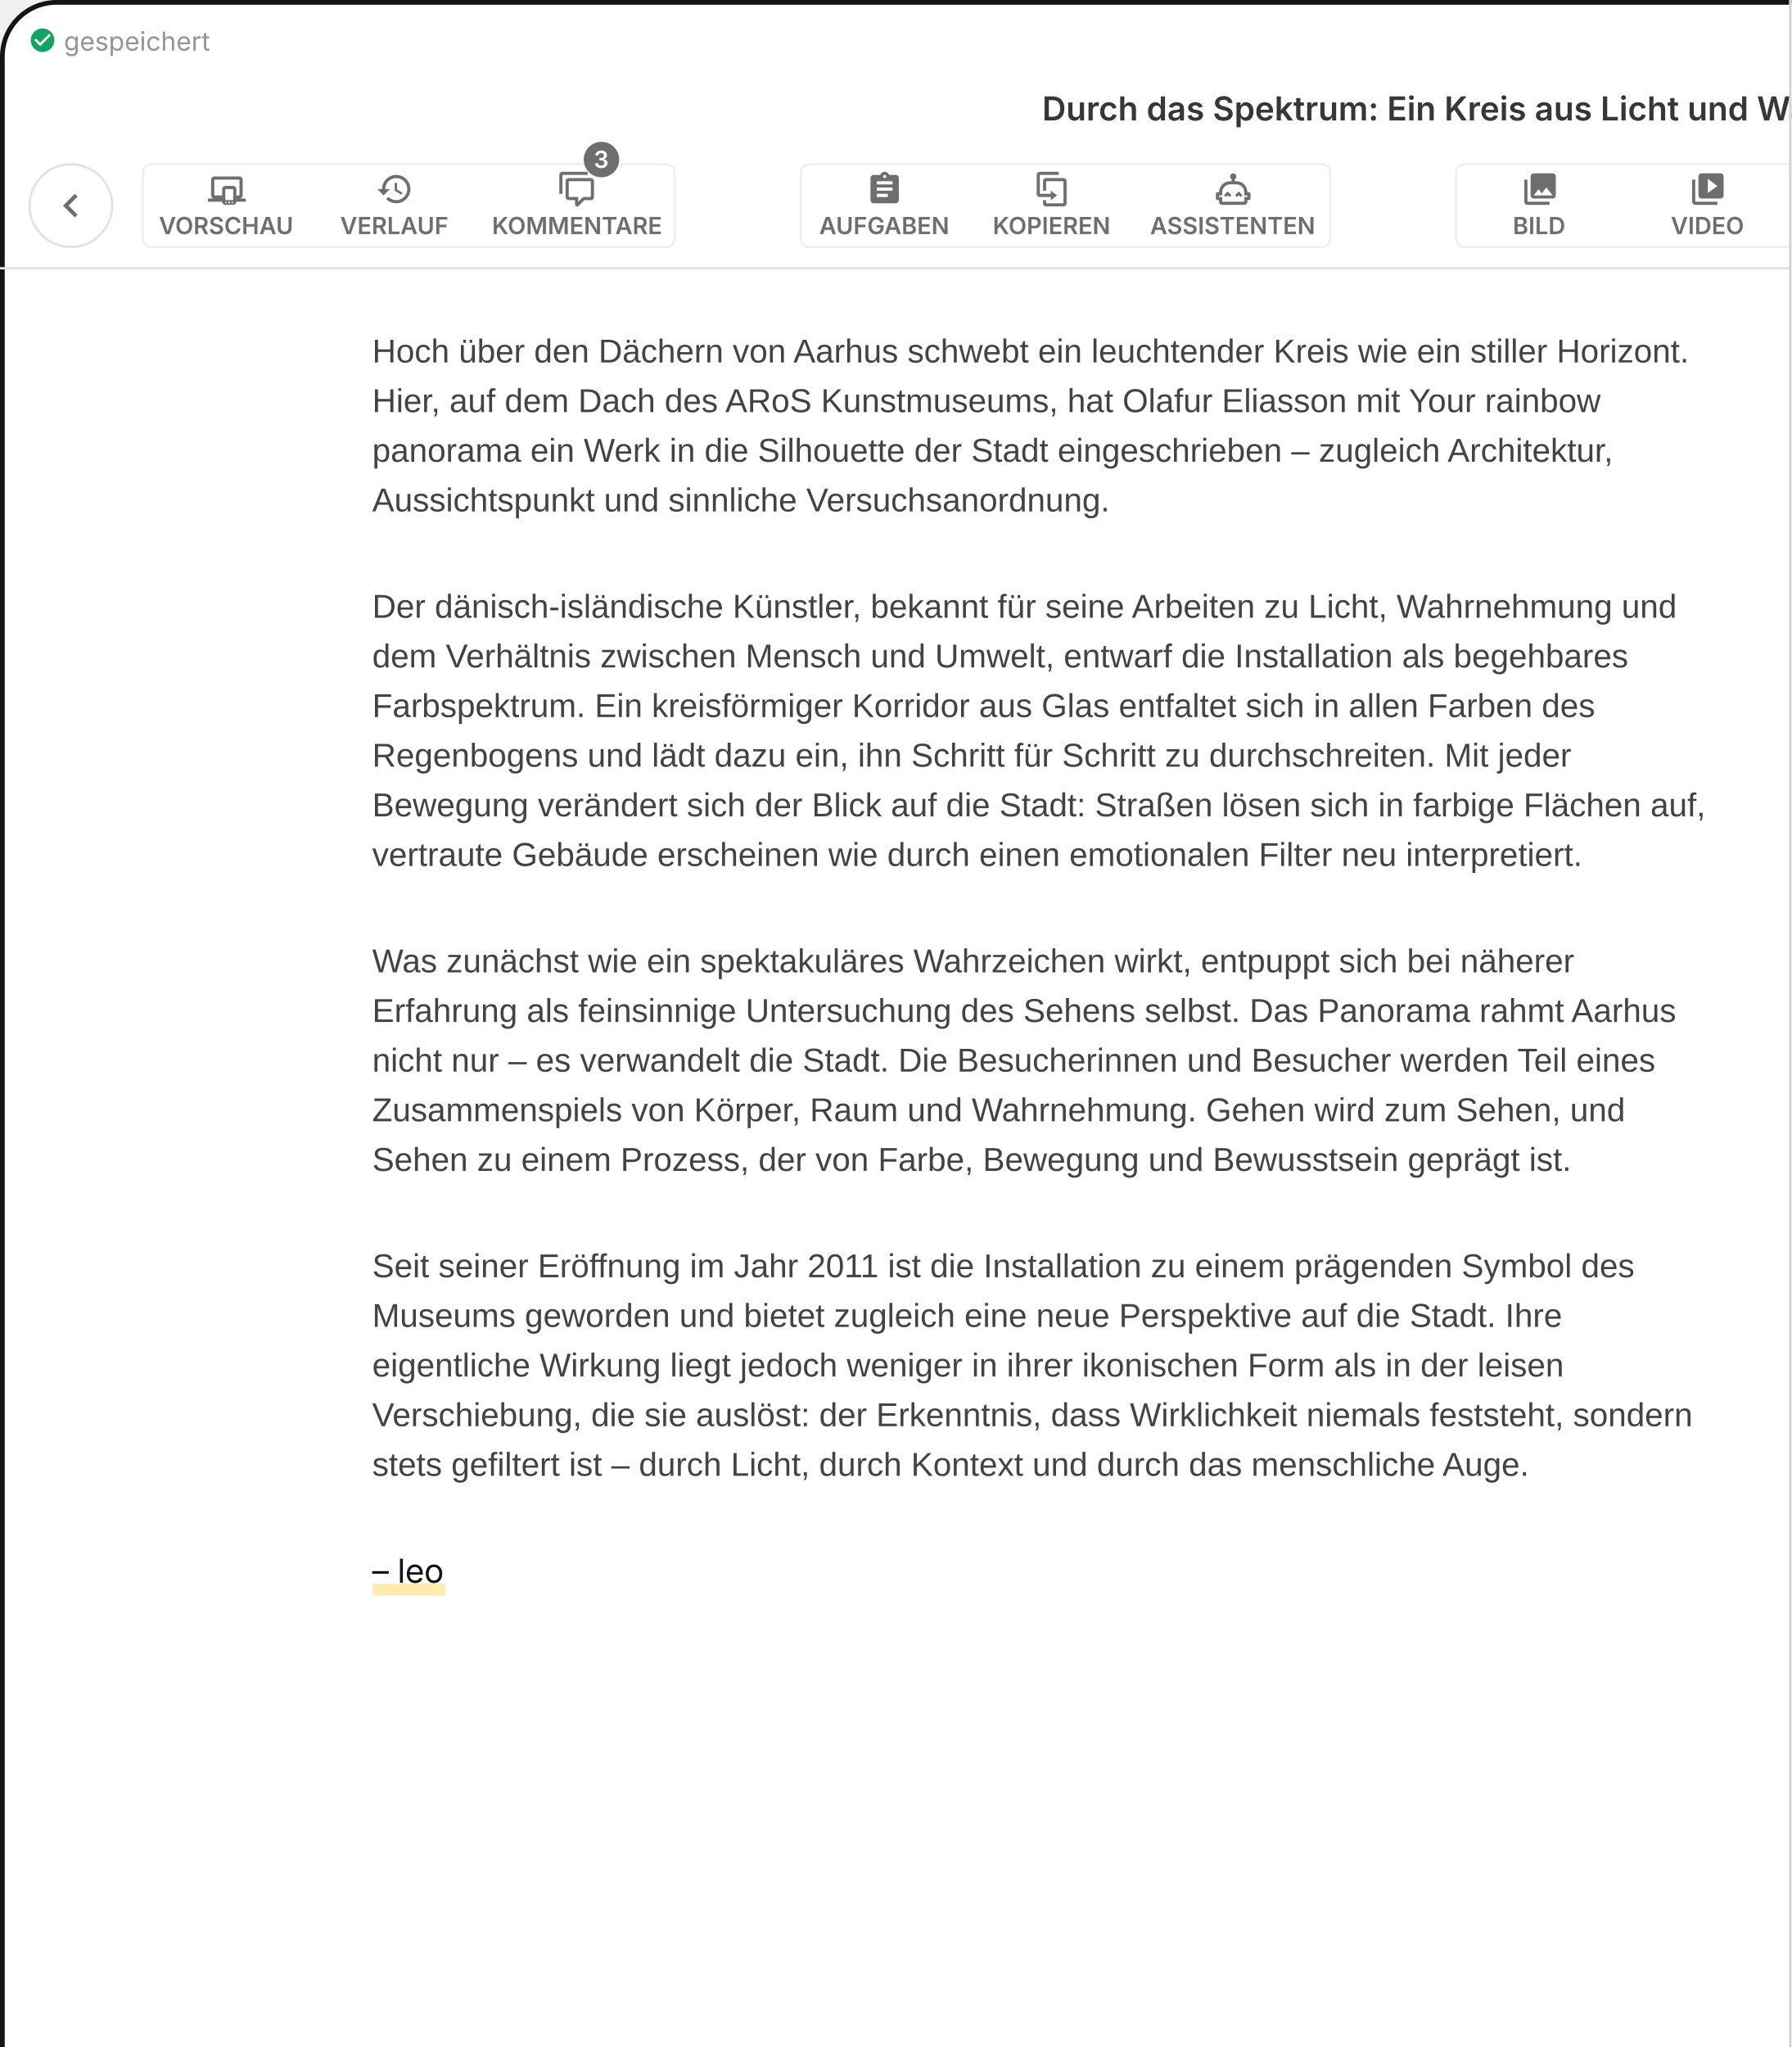
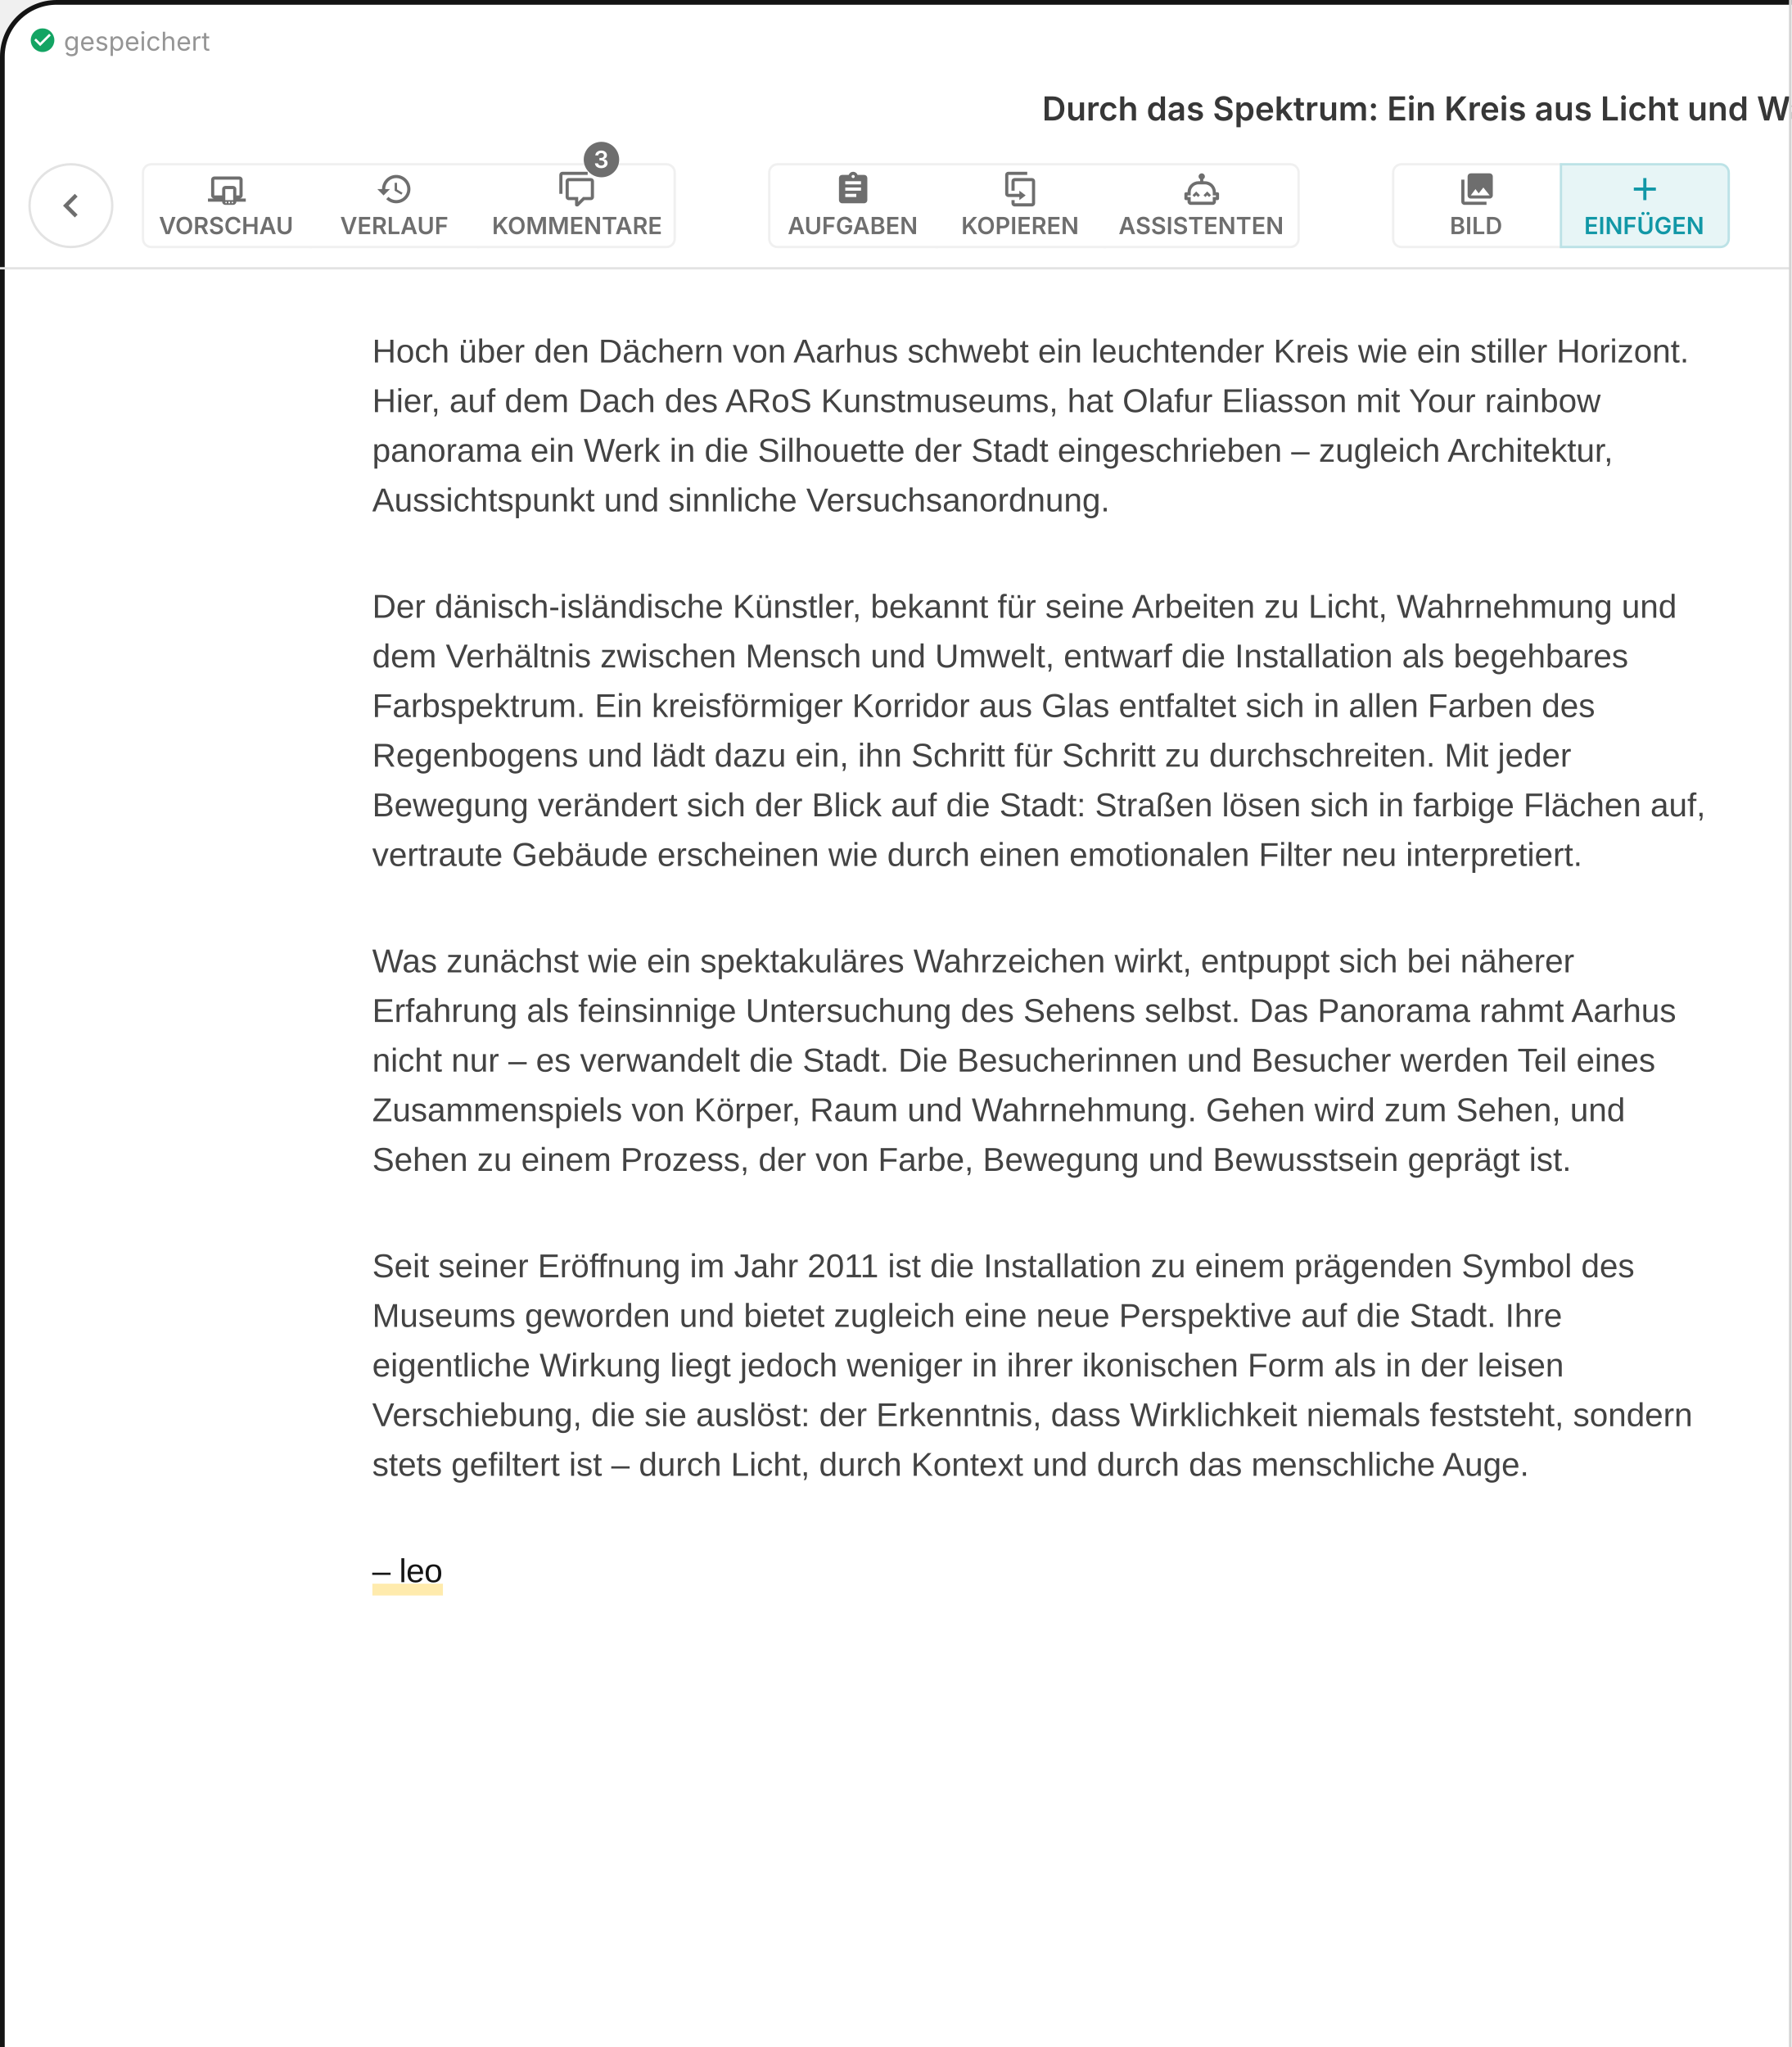
<svg xmlns="http://www.w3.org/2000/svg" width="758" height="866" viewBox="0 0 758 866" fill="none">
  <g clip-path="url(#clip0_4600_47527)">
    <mask id="path-1-inside-1_4600_47527" fill="white">
      <path d="M0 0H758V866H0V0Z" />
    </mask>
    <path d="M24 1H1266C1278.7 1 1289 11.297 1289 24V896C1289 908.703 1278.7 919 1266 919H24C11.297 919 1 908.703 1 896V24C1 11.297 11.297 1 24 1Z" fill="white" />
    <path d="M24 1H1266C1278.7 1 1289 11.297 1289 24V896C1289 908.703 1278.7 919 1266 919H24C11.297 919 1 908.703 1 896V24C1 11.297 11.297 1 24 1Z" stroke="#141414" stroke-width="2" />
    <mask id="path-4-inside-2_4600_47527" fill="white">
      <path d="M0 0H1290V114H0V0Z" />
    </mask>
    <path d="M1290 114V113H0V114V115H1290V114Z" fill="#E3E3E3" mask="url(#path-4-inside-2_4600_47527)" />
    <path d="M18 12C15.25 12 13 14.25 13 17C13 19.75 15.25 22 18 22C20.75 22 23 19.75 23 17C23 14.25 20.75 12 18 12ZM17 19.5L14.5 17L15.205 16.295L17 18.085L20.795 14.29L21.5 15L17 19.5Z" fill="#13A463" />
    <text fill="#141414" fill-opacity="0.45" style="white-space: pre" xml:space="preserve" font-family="SF Pro Text" font-size="11" letter-spacing="0px">
      <tspan x="27" y="21.41">gespeichert</tspan>
    </text>
    <text fill="#141414" fill-opacity="0.85" style="white-space: pre" xml:space="preserve" font-family="SF Pro Text" font-size="14" font-weight="600" letter-spacing="0px">
      <tspan x="440.975" y="50.977">Durch das Spektrum: Ein Kreis aus Licht und Wahrnehmung</tspan>
    </text>
    <rect x="12.5" y="69.5" width="35" height="35" rx="17.5" fill="white" />
    <rect x="12.5" y="69.5" width="35" height="35" rx="17.5" stroke="#E3E3E3" />
    <path d="M32.842 90.817L29.025 87L32.842 83.175L31.666 82L26.666 87L31.666 92L32.842 90.817Z" fill="#6E6E6E" />
    <g style="mix-blend-mode:darken">
      <mask id="path-11-inside-3_4600_47527" fill="white">
        <path d="M60 73C60 70.791 61.791 69 64 69H132V105H64C61.791 105 60 103.209 60 101V73Z" />
      </mask>
      <path d="M60 73C60 70.791 61.791 69 64 69H132V105H64C61.791 105 60 103.209 60 101V73Z" fill="white" />
      <path d="M59 73C59 70.239 61.239 68 64 68H132V70H64C62.343 70 61 71.343 61 73H59ZM132 106H64C61.239 106 59 103.761 59 101H61C61 102.657 62.343 104 64 104H132V106ZM64 106C61.239 106 59 103.761 59 101V73C59 70.239 61.239 68 64 68V70C62.343 70 61 71.343 61 73V101C61 102.657 62.343 104 64 104V106ZM64 104M132 69V105V69" fill="#F0F0F0" mask="url(#path-11-inside-3_4600_47527)" />
      <path d="M90.667 76V82.667H94V80C94 79.646 94.141 79.307 94.391 79.057C94.641 78.807 94.98 78.667 95.333 78.667H98.667C99.02 78.667 99.359 78.807 99.609 79.057C99.859 79.307 100 79.646 100 80V82.667H101.333V76H90.667ZM88 85.333V84H90.667C90.313 84 89.974 83.859 89.724 83.609C89.474 83.359 89.333 83.02 89.333 82.667V76C89.333 75.646 89.474 75.307 89.724 75.057C89.974 74.807 90.313 74.667 90.667 74.667H101.333C101.687 74.667 102.026 74.807 102.276 75.057C102.526 75.307 102.667 75.646 102.667 76V82.667C102.667 83.02 102.526 83.359 102.276 83.609C102.026 83.859 101.687 84 101.333 84H104V85.333H100C100 86.073 99.4 86.667 98.667 86.667H95.333C94.98 86.667 94.641 86.526 94.391 86.276C94.141 86.026 94 85.687 94 85.333H88ZM95.667 85.333C95.578 85.333 95.493 85.368 95.431 85.431C95.368 85.493 95.333 85.578 95.333 85.667C95.333 85.755 95.368 85.84 95.431 85.902C95.493 85.965 95.578 86 95.667 86C95.755 86 95.84 85.965 95.902 85.902C95.965 85.84 96 85.755 96 85.667C96 85.578 95.965 85.493 95.902 85.431C95.84 85.368 95.755 85.333 95.667 85.333ZM98.333 85.333C98.245 85.333 98.16 85.368 98.098 85.431C98.035 85.493 98 85.578 98 85.667C98 85.755 98.035 85.84 98.098 85.902C98.16 85.965 98.245 86 98.333 86C98.422 86 98.507 85.965 98.569 85.902C98.632 85.84 98.667 85.755 98.667 85.667C98.667 85.578 98.632 85.493 98.569 85.431C98.507 85.368 98.422 85.333 98.333 85.333ZM96.667 85.333V86H97.333V85.333H96.667ZM95.333 80V84.667H98.667V80H95.333Z" fill="#6E6E6E" />
      <text fill="#6E6E6E" style="white-space: pre" xml:space="preserve" font-family="SF Pro Text" font-size="10" font-weight="600" letter-spacing="0px">
        <tspan x="67.25" y="99.055">VORSCHAU</tspan>
      </text>
    </g>
    <g style="mix-blend-mode:darken">
      <mask id="path-15-inside-4_4600_47527" fill="white">
        <path d="M131 69H203V105H131V69Z" />
      </mask>
      <path d="M131 69H203V105H131V69Z" fill="white" />
      <path d="M131 69V70H203V69V68H131V69ZM203 105V104H131V105V106H203V105Z" fill="#F0F0F0" mask="url(#path-15-inside-4_4600_47527)" />
-       <path d="M168 77.333H167V80.667L169.853 82.36L170.333 81.553L168 80.167V77.333ZM167.667 74C166.075 74 164.549 74.632 163.424 75.757C162.299 76.883 161.667 78.409 161.667 80H159.667L162.307 82.687L165 80H163C163 78.762 163.492 77.575 164.367 76.7C165.242 75.825 166.429 75.333 167.667 75.333C168.904 75.333 170.091 75.825 170.966 76.7C171.842 77.575 172.333 78.762 172.333 80C172.333 81.238 171.842 82.425 170.966 83.3C170.091 84.175 168.904 84.667 167.667 84.667C166.38 84.667 165.213 84.14 164.373 83.293L163.427 84.24C164.513 85.333 166 86 167.667 86C169.258 86 170.784 85.368 171.909 84.243C173.034 83.117 173.667 81.591 173.667 80C173.667 78.409 173.034 76.883 171.909 75.757C170.784 74.632 169.258 74 167.667 74" fill="#6E6E6E" />
+       <path d="M168 77.333H167V80.667L169.853 82.36L170.333 81.553L168 80.167V77.333ZM167.667 74C166.075 74 164.549 74.632 163.424 75.757C162.299 76.883 161.667 78.409 161.667 80H159.667L162.307 82.687L165 80H163C163 78.762 163.492 77.575 164.367 76.7C165.242 75.825 166.429 75.333 167.667 75.333C168.904 75.333 170.091 75.825 170.966 76.7C171.842 77.575 172.333 78.762 172.333 80C172.333 81.238 171.842 82.425 170.966 83.3C170.091 84.175 168.904 84.667 167.667 84.667C166.38 84.667 165.213 84.14 164.373 83.293L163.427 84.24C164.513 85.333 166 86 167.667 86C169.258 86 170.784 85.368 171.909 84.243C173.034 83.117 173.667 81.591 173.667 80C173.667 78.409 173.034 76.883 171.909 75.757C170.784 74.632 169.258 74 167.667 74Z" fill="#6E6E6E" />
      <text fill="#6E6E6E" style="white-space: pre" xml:space="preserve" font-family="SF Pro Text" font-size="10" font-weight="600" letter-spacing="0px">
        <tspan x="143.919" y="99.055">VERLAUF</tspan>
      </text>
    </g>
    <g style="mix-blend-mode:darken">
      <mask id="path-19-inside-5_4600_47527" fill="white">
        <path d="M202 69H282C284.209 69 286 70.791 286 73V101C286 103.209 284.209 105 282 105H202V69Z" />
      </mask>
      <path d="M202 69H282C284.209 69 286 70.791 286 73V101C286 103.209 284.209 105 282 105H202V69Z" fill="white" />
      <path d="M202 68H282C284.761 68 287 70.239 287 73H285C285 71.343 283.657 70 282 70H202V68ZM287 101C287 103.761 284.761 106 282 106H202V104H282C283.657 104 285 102.657 285 101H287ZM285 101M202 105V69V105M282 68C284.761 68 287 70.239 287 73V101C287 103.761 284.761 106 282 106V104C283.657 104 285 102.657 285 101V73C285 71.343 283.657 70 282 70V68Z" fill="#F0F0F0" mask="url(#path-19-inside-5_4600_47527)" />
      <g clip-path="url(#clip1_4600_47527)">
        <path d="M244 87.333C243.823 87.333 243.653 87.263 243.528 87.138C243.403 87.013 243.333 86.843 243.333 86.667V84.667H240.667C240.313 84.667 239.974 84.526 239.724 84.276C239.474 84.026 239.333 83.687 239.333 83.333V76.667C239.333 75.927 239.933 75.333 240.667 75.333H250C250.353 75.333 250.693 75.474 250.943 75.724C251.193 75.974 251.333 76.313 251.333 76.667V83.333C251.333 83.687 251.193 84.026 250.943 84.276C250.693 84.526 250.353 84.667 250 84.667H247.267L244.8 87.14C244.667 87.267 244.5 87.333 244.333 87.333H244ZM244.667 83.333V85.387L246.72 83.333H250V76.667H240.667V83.333H244.667ZM238 82H236.667V74C236.667 73.646 236.807 73.307 237.057 73.057C237.307 72.807 237.646 72.667 238 72.667H248.667V74H238V82Z" fill="#6E6E6E" />
      </g>
      <text fill="#6E6E6E" style="white-space: pre" xml:space="preserve" font-family="SF Pro Text" font-size="10" font-weight="600" letter-spacing="0px">
        <tspan x="208.18" y="99.055">KOMMENTARE</tspan>
      </text>
      <g clip-path="url(#clip2_4600_47527)">
-         <path d="M247 67.5C247 63.358 250.358 60 254.5 60V60C258.642 60 262 63.358 262 67.5V67.5C262 71.642 258.642 75 254.5 75V75C250.358 75 247 71.642 247 67.5V67.5Z" fill="#6E6E6E" />
+         <path d="M247 67.5C247 63.358 250.358 60 254.5 60C258.642 60 262 63.358 262 67.5C262 71.642 258.642 75 254.5 75C250.358 75 247 71.642 247 67.5Z" fill="#6E6E6E" />
        <text fill="white" style="white-space: pre" xml:space="preserve" font-family="SF Pro Text" font-size="10" font-weight="600" letter-spacing="0.4px">
          <tspan x="251.229" y="71.055">3</tspan>
        </text>
      </g>
    </g>
    <g style="mix-blend-mode:darken">
      <mask id="path-25-inside-6_4600_47527" fill="white">
-         <path d="M338.333 73C338.333 70.791 340.124 69 342.333 69H410.333V105H342.333C340.124 105 338.333 103.209 338.333 101V73Z" />
+         <path d="M325 73C325 70.791 326.791 69 329 69H397V105H329C326.791 105 325 103.209 325 101V73Z" />
      </mask>
-       <path d="M338.333 73C338.333 70.791 340.124 69 342.333 69H410.333V105H342.333C340.124 105 338.333 103.209 338.333 101V73Z" fill="white" />
-       <path d="M337.333 73C337.333 70.239 339.572 68 342.333 68H410.333V70H342.333C340.677 70 339.333 71.343 339.333 73H337.333ZM410.333 106H342.333C339.572 106 337.333 103.761 337.333 101H339.333C339.333 102.657 340.677 104 342.333 104H410.333V106ZM342.333 106C339.572 106 337.333 103.761 337.333 101V73C337.333 70.239 339.572 68 342.333 68V70C340.677 70 339.333 71.343 339.333 73V101C339.333 102.657 340.677 104 342.333 104V106ZM342.333 104M410.333 69V105V69" fill="#F0F0F0" mask="url(#path-25-inside-6_4600_47527)" />
-       <path d="M377.667 78H371V76.667H377.667V78ZM377.667 80.667H371V79.333H377.667V80.667ZM375.667 83.333H371V82H375.667V83.333ZM374.333 74C374.51 74 374.68 74.07 374.805 74.195C374.93 74.32 375 74.49 375 74.667C375 74.843 374.93 75.013 374.805 75.138C374.68 75.263 374.51 75.333 374.333 75.333C374.157 75.333 373.987 75.263 373.862 75.138C373.737 75.013 373.667 74.843 373.667 74.667C373.667 74.49 373.737 74.32 373.862 74.195C373.987 74.07 374.157 74 374.333 74V74ZM379 74H376.213C375.933 73.227 375.2 72.667 374.333 72.667C373.467 72.667 372.733 73.227 372.453 74H369.667C369.313 74 368.974 74.14 368.724 74.391C368.474 74.641 368.333 74.98 368.333 75.333V84.667C368.333 85.02 368.474 85.359 368.724 85.609C368.974 85.859 369.313 86 369.667 86H379C379.354 86 379.693 85.859 379.943 85.609C380.193 85.359 380.333 85.02 380.333 84.667V75.333C380.333 74.98 380.193 74.641 379.943 74.391C379.693 74.14 379.354 74 379 74Z" fill="#6E6E6E" />
+       <path d="M325 73C325 70.791 326.791 69 329 69H397V105H329C326.791 105 325 103.209 325 101V73Z" fill="white" />
+       <path d="M324 73C324 70.239 326.239 68 329 68H397V70H329C327.343 70 326 71.343 326 73H324ZM397 106H329C326.239 106 324 103.761 324 101H326C326 102.657 327.343 104 329 104H397V106ZM329 106C326.239 106 324 103.761 324 101V73C324 70.239 326.239 68 329 68V70C327.343 70 326 71.343 326 73V101C326 102.657 327.343 104 329 104V106ZM329 104M397 69V105V69" fill="#F0F0F0" mask="url(#path-25-inside-6_4600_47527)" />
+       <path d="M364.333 78H357.667V76.667H364.333V78ZM364.333 80.667H357.667V79.333H364.333V80.667ZM362.333 83.333H357.667V82H362.333V83.333ZM361 74C361.177 74 361.346 74.07 361.471 74.195C361.596 74.32 361.667 74.49 361.667 74.667C361.667 74.843 361.596 75.013 361.471 75.138C361.346 75.263 361.177 75.333 361 75.333C360.823 75.333 360.654 75.263 360.529 75.138C360.404 75.013 360.333 74.843 360.333 74.667C360.333 74.49 360.404 74.32 360.529 74.195C360.654 74.07 360.823 74 361 74ZM365.667 74H362.88C362.6 73.227 361.867 72.667 361 72.667C360.133 72.667 359.4 73.227 359.12 74H356.333C355.98 74 355.641 74.14 355.391 74.391C355.14 74.641 355 74.98 355 75.333V84.667C355 85.02 355.14 85.359 355.391 85.609C355.641 85.859 355.98 86 356.333 86H365.667C366.02 86 366.359 85.859 366.609 85.609C366.86 85.359 367 85.02 367 84.667V75.333C367 74.98 366.86 74.641 366.609 74.391C366.359 74.14 366.02 74 365.667 74Z" fill="#6E6E6E" />
      <text fill="#6E6E6E" style="white-space: pre" xml:space="preserve" font-family="SF Pro Text" font-size="10" font-weight="600" letter-spacing="0px">
-         <tspan x="346.648" y="99.055">AUFGABEN</tspan>
+         <tspan x="333.314" y="99.055">AUFGABEN</tspan>
      </text>
    </g>
    <g style="mix-blend-mode:darken">
      <mask id="path-29-inside-7_4600_47527" fill="white">
-         <path d="M409.333 69H481.333V105H409.333V69Z" />
+         <path d="M396 69H468V105H396V69Z" />
      </mask>
-       <path d="M409.333 69H481.333V105H409.333V69Z" fill="white" />
-       <path d="M409.333 69V70H481.333V69V68H409.333V69ZM481.333 105V104H409.333V105V106H481.333V105Z" fill="#F0F0F0" mask="url(#path-29-inside-7_4600_47527)" />
-       <path d="M444.667 83.333H440C439.647 83.333 439.308 83.193 439.058 82.943C438.807 82.693 438.667 82.354 438.667 82V74C438.667 73.646 438.807 73.307 439.058 73.057C439.308 72.807 439.647 72.667 440 72.667H448V74H440V82H444.667V80.667L447.334 82.667L444.667 84.667V83.333ZM450 86V76.667H442.667V80.667H441.334V76.667C441.334 76.313 441.474 75.974 441.724 75.724C441.974 75.474 442.313 75.333 442.667 75.333H450C450.354 75.333 450.693 75.474 450.943 75.724C451.193 75.974 451.334 76.313 451.334 76.667V86C451.334 86.354 451.193 86.693 450.943 86.943C450.693 87.193 450.354 87.333 450 87.333H442.667C442.313 87.333 441.974 87.193 441.724 86.943C441.474 86.693 441.334 86.354 441.334 86V84.667H442.667V86H450Z" fill="#6E6E6E" />
+       <path d="M396 69H468V105H396V69Z" fill="white" />
+       <path d="M396 69V70H468V69V68H396V69ZM468 105V104H396V105V106H468V105Z" fill="#F0F0F0" mask="url(#path-29-inside-7_4600_47527)" />
+       <path d="M431.333 83.333H426.667C426.313 83.333 425.974 83.193 425.724 82.943C425.474 82.693 425.333 82.354 425.333 82V74C425.333 73.646 425.474 73.307 425.724 73.057C425.974 72.807 426.313 72.667 426.667 72.667H434.667V74H426.667V82H431.333V80.667L434 82.667L431.333 84.667V83.333ZM436.667 86V76.667H429.333V80.667H428V76.667C428 76.313 428.141 75.974 428.391 75.724C428.641 75.474 428.98 75.333 429.333 75.333H436.667C437.02 75.333 437.36 75.474 437.61 75.724C437.86 75.974 438 76.313 438 76.667V86C438 86.354 437.86 86.693 437.61 86.943C437.36 87.193 437.02 87.333 436.667 87.333H429.333C428.98 87.333 428.641 87.193 428.391 86.943C428.141 86.693 428 86.354 428 86V84.667H429.333V86H436.667Z" fill="#6E6E6E" />
      <text fill="#6E6E6E" style="white-space: pre" xml:space="preserve" font-family="SF Pro Text" font-size="10" font-weight="600" letter-spacing="0px">
-         <tspan x="420.075" y="99.055">KOPIEREN</tspan>
+         <tspan x="406.741" y="99.055">KOPIEREN</tspan>
      </text>
    </g>
    <g style="mix-blend-mode:darken">
      <mask id="path-33-inside-8_4600_47527" fill="white">
-         <path d="M480.333 69H559.333C561.543 69 563.333 70.791 563.333 73V101C563.333 103.209 561.543 105 559.333 105H480.333V69Z" />
+         <path d="M467 69H546C548.209 69 550 70.791 550 73V101C550 103.209 548.209 105 546 105H467V69Z" />
      </mask>
-       <path d="M480.333 69H559.333C561.543 69 563.333 70.791 563.333 73V101C563.333 103.209 561.543 105 559.333 105H480.333V69Z" fill="white" />
-       <path d="M480.333 68H559.333C562.095 68 564.333 70.239 564.333 73H562.333C562.333 71.343 560.99 70 559.333 70H480.333V68ZM564.333 101C564.333 103.761 562.095 106 559.333 106H480.333V104H559.333C560.99 104 562.333 102.657 562.333 101H564.333ZM562.333 101M480.333 105V69V105M559.333 68C562.095 68 564.333 70.239 564.333 73V101C564.333 103.761 562.095 106 559.333 106V104C560.99 104 562.333 102.657 562.333 101V73C562.333 71.343 560.99 70 559.333 70V68Z" fill="#F0F0F0" mask="url(#path-33-inside-8_4600_47527)" />
-       <g clip-path="url(#clip3_4600_47527)">
-         <path d="M528.5 81.333H527.833C527.833 78.753 525.747 76.667 523.167 76.667H522.5V75.82C522.9 75.593 523.167 75.16 523.167 74.667C523.167 73.933 522.573 73.333 521.833 73.333C521.093 73.333 520.5 73.933 520.5 74.667C520.5 75.16 520.767 75.593 521.167 75.82V76.667H520.5C517.92 76.667 515.833 78.753 515.833 81.333H515.167C514.8 81.333 514.5 81.633 514.5 82V84C514.5 84.367 514.8 84.667 515.167 84.667H515.833V85.333C515.833 86.073 516.433 86.667 517.167 86.667H526.5C527.24 86.667 527.833 86.073 527.833 85.333V84.667H528.5C528.867 84.667 529.167 84.367 529.167 84V82C529.167 81.633 528.867 81.333 528.5 81.333ZM527.833 83.333H526.5V85.333H517.167V83.333H515.833V82.667H517.167V81.333C517.167 79.493 518.66 78 520.5 78H523.167C525.007 78 526.5 79.493 526.5 81.333V82.667H527.833V83.333ZM519.5 81L521.073 82.573L520.287 83.36L519.5 82.573L518.713 83.36L517.927 82.573L519.5 81ZM524.167 81L525.74 82.573L524.953 83.36L524.167 82.573L523.38 83.36L522.593 82.573L524.167 81Z" fill="#6E6E6E" />
-       </g>
+       <path d="M467 69H546C548.209 69 550 70.791 550 73V101C550 103.209 548.209 105 546 105H467V69Z" fill="white" />
+       <path d="M467 68H546C548.761 68 551 70.239 551 73H549C549 71.343 547.657 70 546 70H467V68ZM551 101C551 103.761 548.761 106 546 106H467V104H546C547.657 104 549 102.657 549 101H551ZM549 101M467 105V69V105M546 68C548.761 68 551 70.239 551 73V101C551 103.761 548.761 106 546 106V104C547.657 104 549 102.657 549 101V73C549 71.343 547.657 70 546 70V68Z" fill="#F0F0F0" mask="url(#path-33-inside-8_4600_47527)" />
+       <path d="M515.167 81.333H514.5C514.5 78.753 512.413 76.667 509.833 76.667H509.167V75.82C509.567 75.593 509.833 75.16 509.833 74.667C509.833 73.933 509.24 73.333 508.5 73.333C507.76 73.333 507.167 73.933 507.167 74.667C507.167 75.16 507.433 75.593 507.833 75.82V76.667H507.167C504.587 76.667 502.5 78.753 502.5 81.333H501.833C501.467 81.333 501.167 81.633 501.167 82V84C501.167 84.367 501.467 84.667 501.833 84.667H502.5V85.333C502.5 86.073 503.1 86.667 503.833 86.667H513.167C513.907 86.667 514.5 86.073 514.5 85.333V84.667H515.167C515.533 84.667 515.833 84.367 515.833 84V82C515.833 81.633 515.533 81.333 515.167 81.333ZM514.5 83.333H513.167V85.333H503.833V83.333H502.5V82.667H503.833V81.333C503.833 79.493 505.327 78 507.167 78H509.833C511.673 78 513.167 79.493 513.167 81.333V82.667H514.5V83.333ZM506.167 81L507.74 82.573L506.953 83.36L506.167 82.573L505.38 83.36L504.593 82.573L506.167 81ZM510.833 81L512.407 82.573L511.62 83.36L510.833 82.573L510.047 83.36L509.26 82.573L510.833 81Z" fill="#6E6E6E" />
      <text fill="#6E6E6E" style="white-space: pre" xml:space="preserve" font-family="SF Pro Text" font-size="10" font-weight="600" letter-spacing="0px">
-         <tspan x="486.648" y="99.055">ASSISTENTEN</tspan>
+         <tspan x="473.314" y="99.055">ASSISTENTEN</tspan>
      </text>
    </g>
    <g style="mix-blend-mode:darken">
      <mask id="path-37-inside-9_4600_47527" fill="white">
-         <path d="M615.667 73C615.667 70.791 617.457 69 619.667 69H687.667V105H619.667C617.457 105 615.667 103.209 615.667 101V73Z" />
+         <path d="M589 73C589 70.791 590.791 69 593 69H661V105H593C590.791 105 589 103.209 589 101V73Z" />
      </mask>
-       <path d="M615.667 73C615.667 70.791 617.457 69 619.667 69H687.667V105H619.667C617.457 105 615.667 103.209 615.667 101V73Z" fill="white" />
-       <path d="M614.667 73C614.667 70.239 616.905 68 619.667 68H687.667V70H619.667C618.01 70 616.667 71.343 616.667 73H614.667ZM687.667 106H619.667C616.905 106 614.667 103.761 614.667 101H616.667C616.667 102.657 618.01 104 619.667 104H687.667V106ZM619.667 106C616.905 106 614.667 103.761 614.667 101V73C614.667 70.239 616.905 68 619.667 68V70C618.01 70 616.667 71.343 616.667 73V101C616.667 102.657 618.01 104 619.667 104V106ZM619.667 104M687.667 69V105V69" fill="#F0F0F0" mask="url(#path-37-inside-9_4600_47527)" />
-       <path d="M658.333 82.667V74.667C658.333 74.313 658.193 73.974 657.943 73.724C657.693 73.474 657.354 73.333 657 73.333H649C648.646 73.333 648.307 73.474 648.057 73.724C647.807 73.974 647.667 74.313 647.667 74.667V82.667C647.667 83.02 647.807 83.359 648.057 83.609C648.307 83.86 648.646 84 649 84H657C657.354 84 657.693 83.86 657.943 83.609C658.193 83.359 658.333 83.02 658.333 82.667V82.667ZM651 80L652.353 81.807L654.333 79.333L657 82.667H649L651 80ZM645 76V85.333C645 85.687 645.14 86.026 645.391 86.276C645.641 86.526 645.98 86.667 646.333 86.667H655.667V85.333H646.333V76" fill="#6E6E6E" />
+       <path d="M589 73C589 70.791 590.791 69 593 69H661V105H593C590.791 105 589 103.209 589 101V73Z" fill="white" />
+       <path d="M588 73C588 70.239 590.239 68 593 68H661V70H593C591.343 70 590 71.343 590 73H588ZM661 106H593C590.239 106 588 103.761 588 101H590C590 102.657 591.343 104 593 104H661V106ZM593 106C590.239 106 588 103.761 588 101V73C588 70.239 590.239 68 593 68V70C591.343 70 590 71.343 590 73V101C590 102.657 591.343 104 593 104V106ZM593 104M661 69V105V69" fill="#F0F0F0" mask="url(#path-37-inside-9_4600_47527)" />
+       <path d="M631.667 82.667V74.667C631.667 74.313 631.526 73.974 631.276 73.724C631.026 73.474 630.687 73.333 630.333 73.333H622.333C621.98 73.333 621.641 73.474 621.391 73.724C621.141 73.974 621 74.313 621 74.667V82.667C621 83.02 621.141 83.359 621.391 83.609C621.641 83.86 621.98 84 622.333 84H630.333C630.687 84 631.026 83.86 631.276 83.609C631.526 83.359 631.667 83.02 631.667 82.667ZM624.333 80L625.687 81.807L627.667 79.333L630.333 82.667H622.333L624.333 80ZM618.333 76V85.333C618.333 85.687 618.474 86.026 618.724 86.276C618.974 86.526 619.313 86.667 619.667 86.667H629V85.333H619.667V76" fill="#6E6E6E" />
      <text fill="#6E6E6E" style="white-space: pre" xml:space="preserve" font-family="SF Pro Text" font-size="10" font-weight="600" letter-spacing="0px">
-         <tspan x="640.138" y="99.055">BILD</tspan>
+         <tspan x="613.472" y="99.055">BILD</tspan>
      </text>
    </g>
    <g style="mix-blend-mode:darken">
-       <mask id="path-41-inside-10_4600_47527" fill="white">
-         <path d="M686.667 69H758.667V105H686.667V69Z" />
-       </mask>
-       <path d="M686.667 69H758.667V105H686.667V69Z" fill="white" />
-       <path d="M686.667 69V70H758.667V69V68H686.667V69ZM758.667 105V104H686.667V105V106H758.667V105Z" fill="#F0F0F0" mask="url(#path-41-inside-10_4600_47527)" />
-       <path d="M717.333 76H716V85.333C716 85.687 716.14 86.026 716.391 86.276C716.641 86.526 716.98 86.667 717.333 86.667H726.667V85.333H717.333V76ZM728 73.333H720C719.646 73.333 719.307 73.474 719.057 73.724C718.807 73.974 718.667 74.313 718.667 74.667V82.667C718.667 83.02 718.807 83.359 719.057 83.609C719.307 83.86 719.646 84 720 84H728C728.354 84 728.693 83.86 728.943 83.609C729.193 83.359 729.333 83.02 729.333 82.667V74.667C729.333 74.313 729.193 73.974 728.943 73.724C728.693 73.474 728.354 73.333 728 73.333ZM722.667 81.667V75.667L726.667 78.667L722.667 81.667Z" fill="#6E6E6E" />
-       <text fill="#6E6E6E" style="white-space: pre" xml:space="preserve" font-family="SF Pro Text" font-size="10" font-weight="600" letter-spacing="0px">
-         <tspan x="706.978" y="99.055">VIDEO</tspan>
+       <path d="M728 69.5C729.933 69.5 731.5 71.067 731.5 73V101C731.5 102.933 729.933 104.5 728 104.5H660.5V69.5H728Z" fill="#E7F5F6" />
+       <path d="M728 69.5C729.933 69.5 731.5 71.067 731.5 73V101C731.5 102.933 729.933 104.5 728 104.5H660.5V69.5H728Z" stroke="#BCE2E6" />
+       <path d="M700.667 80.667H696.667V84.667H695.333V80.667H691.333V79.333H695.333V75.333H696.667V79.333H700.667V80.667Z" fill="#1197A6" />
+       <text fill="#1197A6" style="white-space: pre" xml:space="preserve" font-family="SF Pro Text" font-size="10" font-weight="600" letter-spacing="0px">
+         <tspan x="670.307" y="99.055">EINFÜGEN</tspan>
      </text>
-     </g>
-     <g style="mix-blend-mode:darken">
-       <path d="M825.667 69.5C827.599 69.5 829.167 71.067 829.167 73V101C829.167 102.933 827.6 104.5 825.667 104.5H758.167V69.5H825.667Z" fill="#E7F5F6" />
-       <path d="M825.667 69.5C827.599 69.5 829.167 71.067 829.167 73V101C829.167 102.933 827.6 104.5 825.667 104.5H758.167V69.5H825.667Z" stroke="#BCE2E6" />
    </g>
    <text opacity="0.8" fill="#141414" style="white-space: pre" xml:space="preserve" font-family="Arial" font-size="14" letter-spacing="0em">
      <tspan x="157.5" y="153.354">Hoch über den Dächern von Aarhus schwebt ein leuchtender Kreis wie ein stiller Horizont. </tspan>
      <tspan x="157.5" y="174.354">Hier, auf dem Dach des ARoS Kunstmuseums, hat Olafur Eliasson mit Your rainbow </tspan>
      <tspan x="157.5" y="195.354">panorama ein Werk in die Silhouette der Stadt eingeschrieben – zugleich Architektur, </tspan>
      <tspan x="157.5" y="216.354">Aussichtspunkt und sinnliche Versuchsanordnung.</tspan>
    </text>
    <text opacity="0.8" fill="#141414" style="white-space: pre" xml:space="preserve" font-family="Arial" font-size="14" letter-spacing="0em">
      <tspan x="157.5" y="261.354">Der dänisch-isländische Künstler, bekannt für seine Arbeiten zu Licht, Wahrnehmung und </tspan>
      <tspan x="157.5" y="282.354">dem Verhältnis zwischen Mensch und Umwelt, entwarf die Installation als begehbares </tspan>
      <tspan x="157.5" y="303.354">Farbspektrum. Ein kreisförmiger Korridor aus Glas entfaltet sich in allen Farben des </tspan>
      <tspan x="157.5" y="324.354">Regenbogens und lädt dazu ein, ihn Schritt für Schritt zu durchschreiten. Mit jeder </tspan>
      <tspan x="157.5" y="345.354">Bewegung verändert sich der Blick auf die Stadt: Straßen lösen sich in farbige Flächen auf, </tspan>
      <tspan x="157.5" y="366.354">vertraute Gebäude erscheinen wie durch einen emotionalen Filter neu interpretiert.</tspan>
    </text>
    <text opacity="0.8" fill="#141414" style="white-space: pre" xml:space="preserve" font-family="Arial" font-size="14" letter-spacing="0em">
      <tspan x="157.5" y="411.354">Was zunächst wie ein spektakuläres Wahrzeichen wirkt, entpuppt sich bei näherer </tspan>
      <tspan x="157.5" y="432.354">Erfahrung als feinsinnige Untersuchung des Sehens selbst. Das Panorama rahmt Aarhus </tspan>
      <tspan x="157.5" y="453.354">nicht nur – es verwandelt die Stadt. Die Besucherinnen und Besucher werden Teil eines </tspan>
      <tspan x="157.5" y="474.354">Zusammenspiels von Körper, Raum und Wahrnehmung. Gehen wird zum Sehen, und </tspan>
      <tspan x="157.5" y="495.354">Sehen zu einem Prozess, der von Farbe, Bewegung und Bewusstsein geprägt ist.</tspan>
    </text>
    <text opacity="0.8" fill="#141414" style="white-space: pre" xml:space="preserve" font-family="Arial" font-size="14" letter-spacing="0em">
      <tspan x="157.5" y="540.354">Seit seiner Eröffnung im Jahr 2011 ist die Installation zu einem prägenden Symbol des </tspan>
      <tspan x="157.5" y="561.354">Museums geworden und bietet zugleich eine neue Perspektive auf die Stadt. Ihre </tspan>
      <tspan x="157.5" y="582.354">eigentliche Wirkung liegt jedoch weniger in ihrer ikonischen Form als in der leisen </tspan>
      <tspan x="157.5" y="603.354">Verschiebung, die sie auslöst: der Erkenntnis, dass Wirklichkeit niemals feststeht, sondern </tspan>
      <tspan x="157.5" y="624.354">stets gefiltert ist – durch Licht, durch Kontext und durch das menschliche Auge.</tspan>
    </text>
-     <mask id="path-50-inside-11_4600_47527" fill="white">
-       <path d="M157.5 654H188.5V675H157.5V654Z" />
+     <mask id="path-48-inside-10_4600_47527" fill="white">
+       <path d="M157.5 654H187.5V675H157.5V654Z" />
    </mask>
-     <path d="M188.5 675V670H157.5V675V680H188.5V675Z" fill="#FFEBAD" mask="url(#path-50-inside-11_4600_47527)" />
-     <text fill="#141414" style="white-space: pre" xml:space="preserve" font-family="Inter" font-size="14" letter-spacing="-0.01em">
-       <tspan x="157.5" y="669.591">– leo</tspan>
+     <path d="M187.5 675V670H157.5V675V680H187.5V675Z" fill="#FFEBAD" mask="url(#path-48-inside-10_4600_47527)" />
+     <text fill="#141414" style="white-space: pre" xml:space="preserve" font-family="Arial" font-size="14" letter-spacing="-0.01em">
+       <tspan x="157.5" y="669.354">– leo</tspan>
    </text>
  </g>
  <path d="M758 0H757V866H758H759V0H758Z" fill="#D4D4D4" mask="url(#path-1-inside-1_4600_47527)" />
  <defs>
    <clipPath id="clip0_4600_47527">
      <path d="M0 0H758V866H0V0Z" fill="white" />
    </clipPath>
    <clipPath id="clip1_4600_47527">
      <rect width="16" height="16" fill="white" transform="translate(236 72)" />
    </clipPath>
    <clipPath id="clip2_4600_47527">
      <rect width="15" height="15" fill="white" transform="translate(247 60)" />
    </clipPath>
-     <clipPath id="clip3_4600_47527">
-       <rect width="16" height="16" fill="white" transform="translate(513.833 72)" />
-     </clipPath>
  </defs>
</svg>
